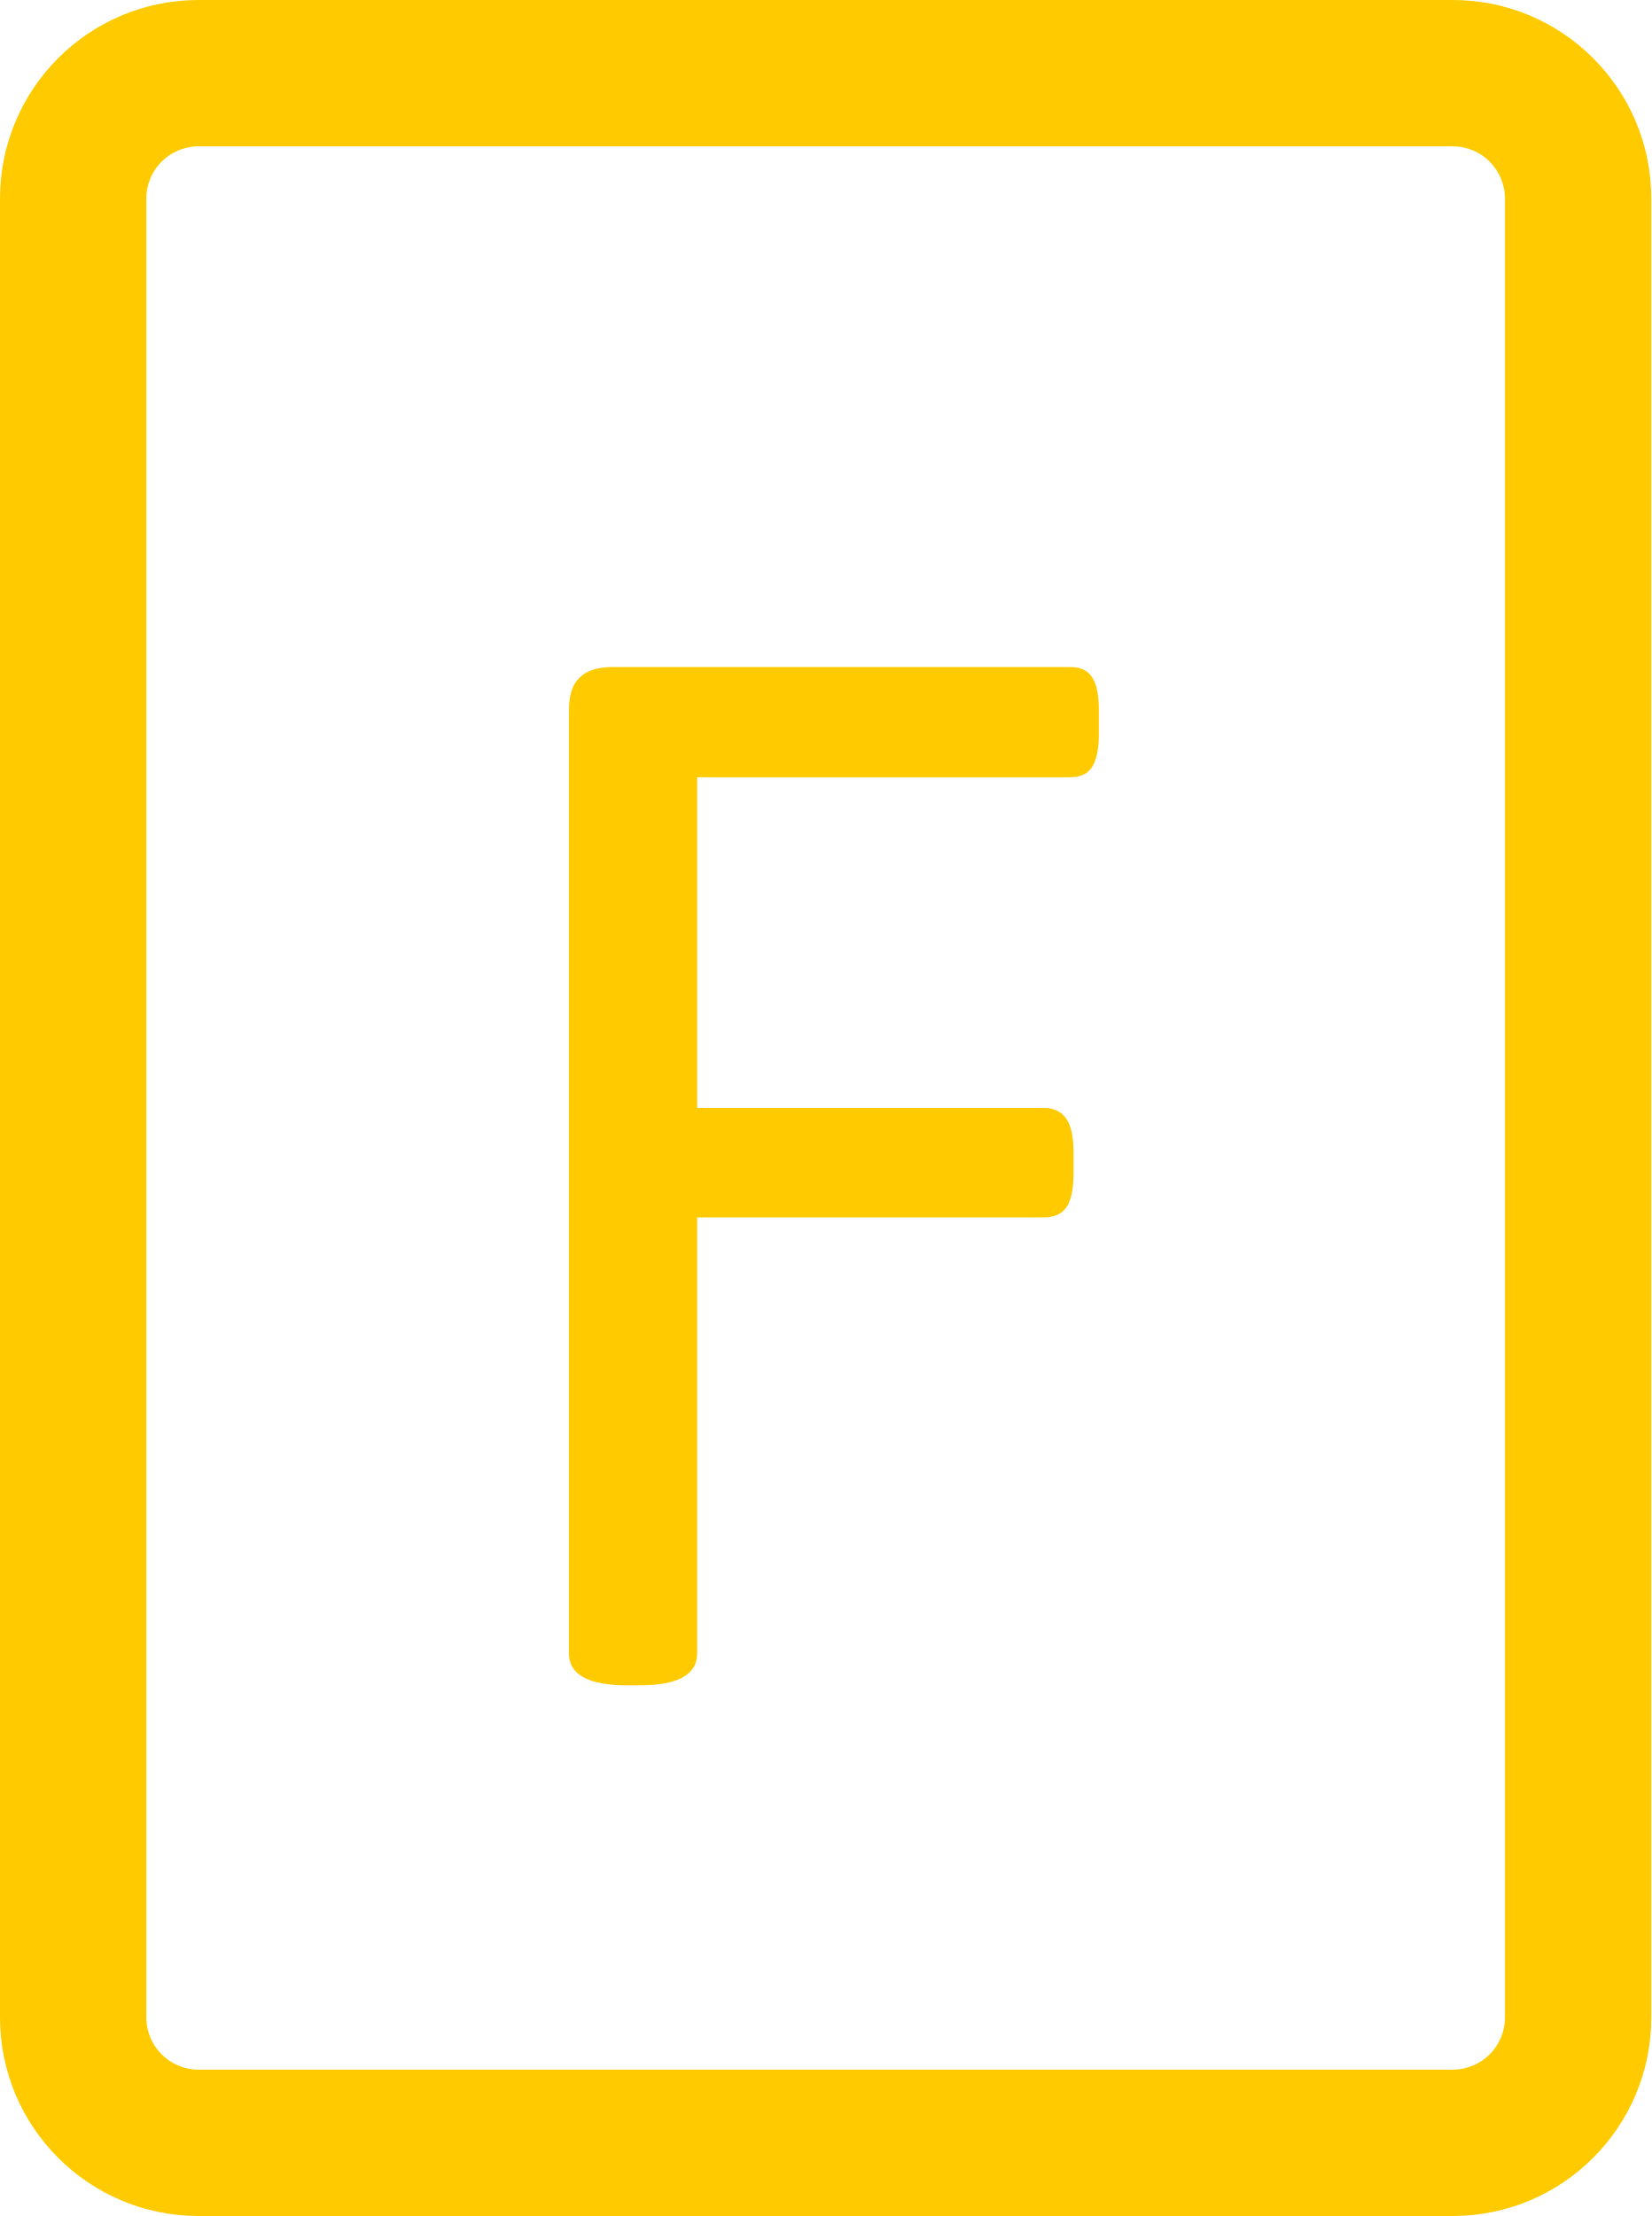
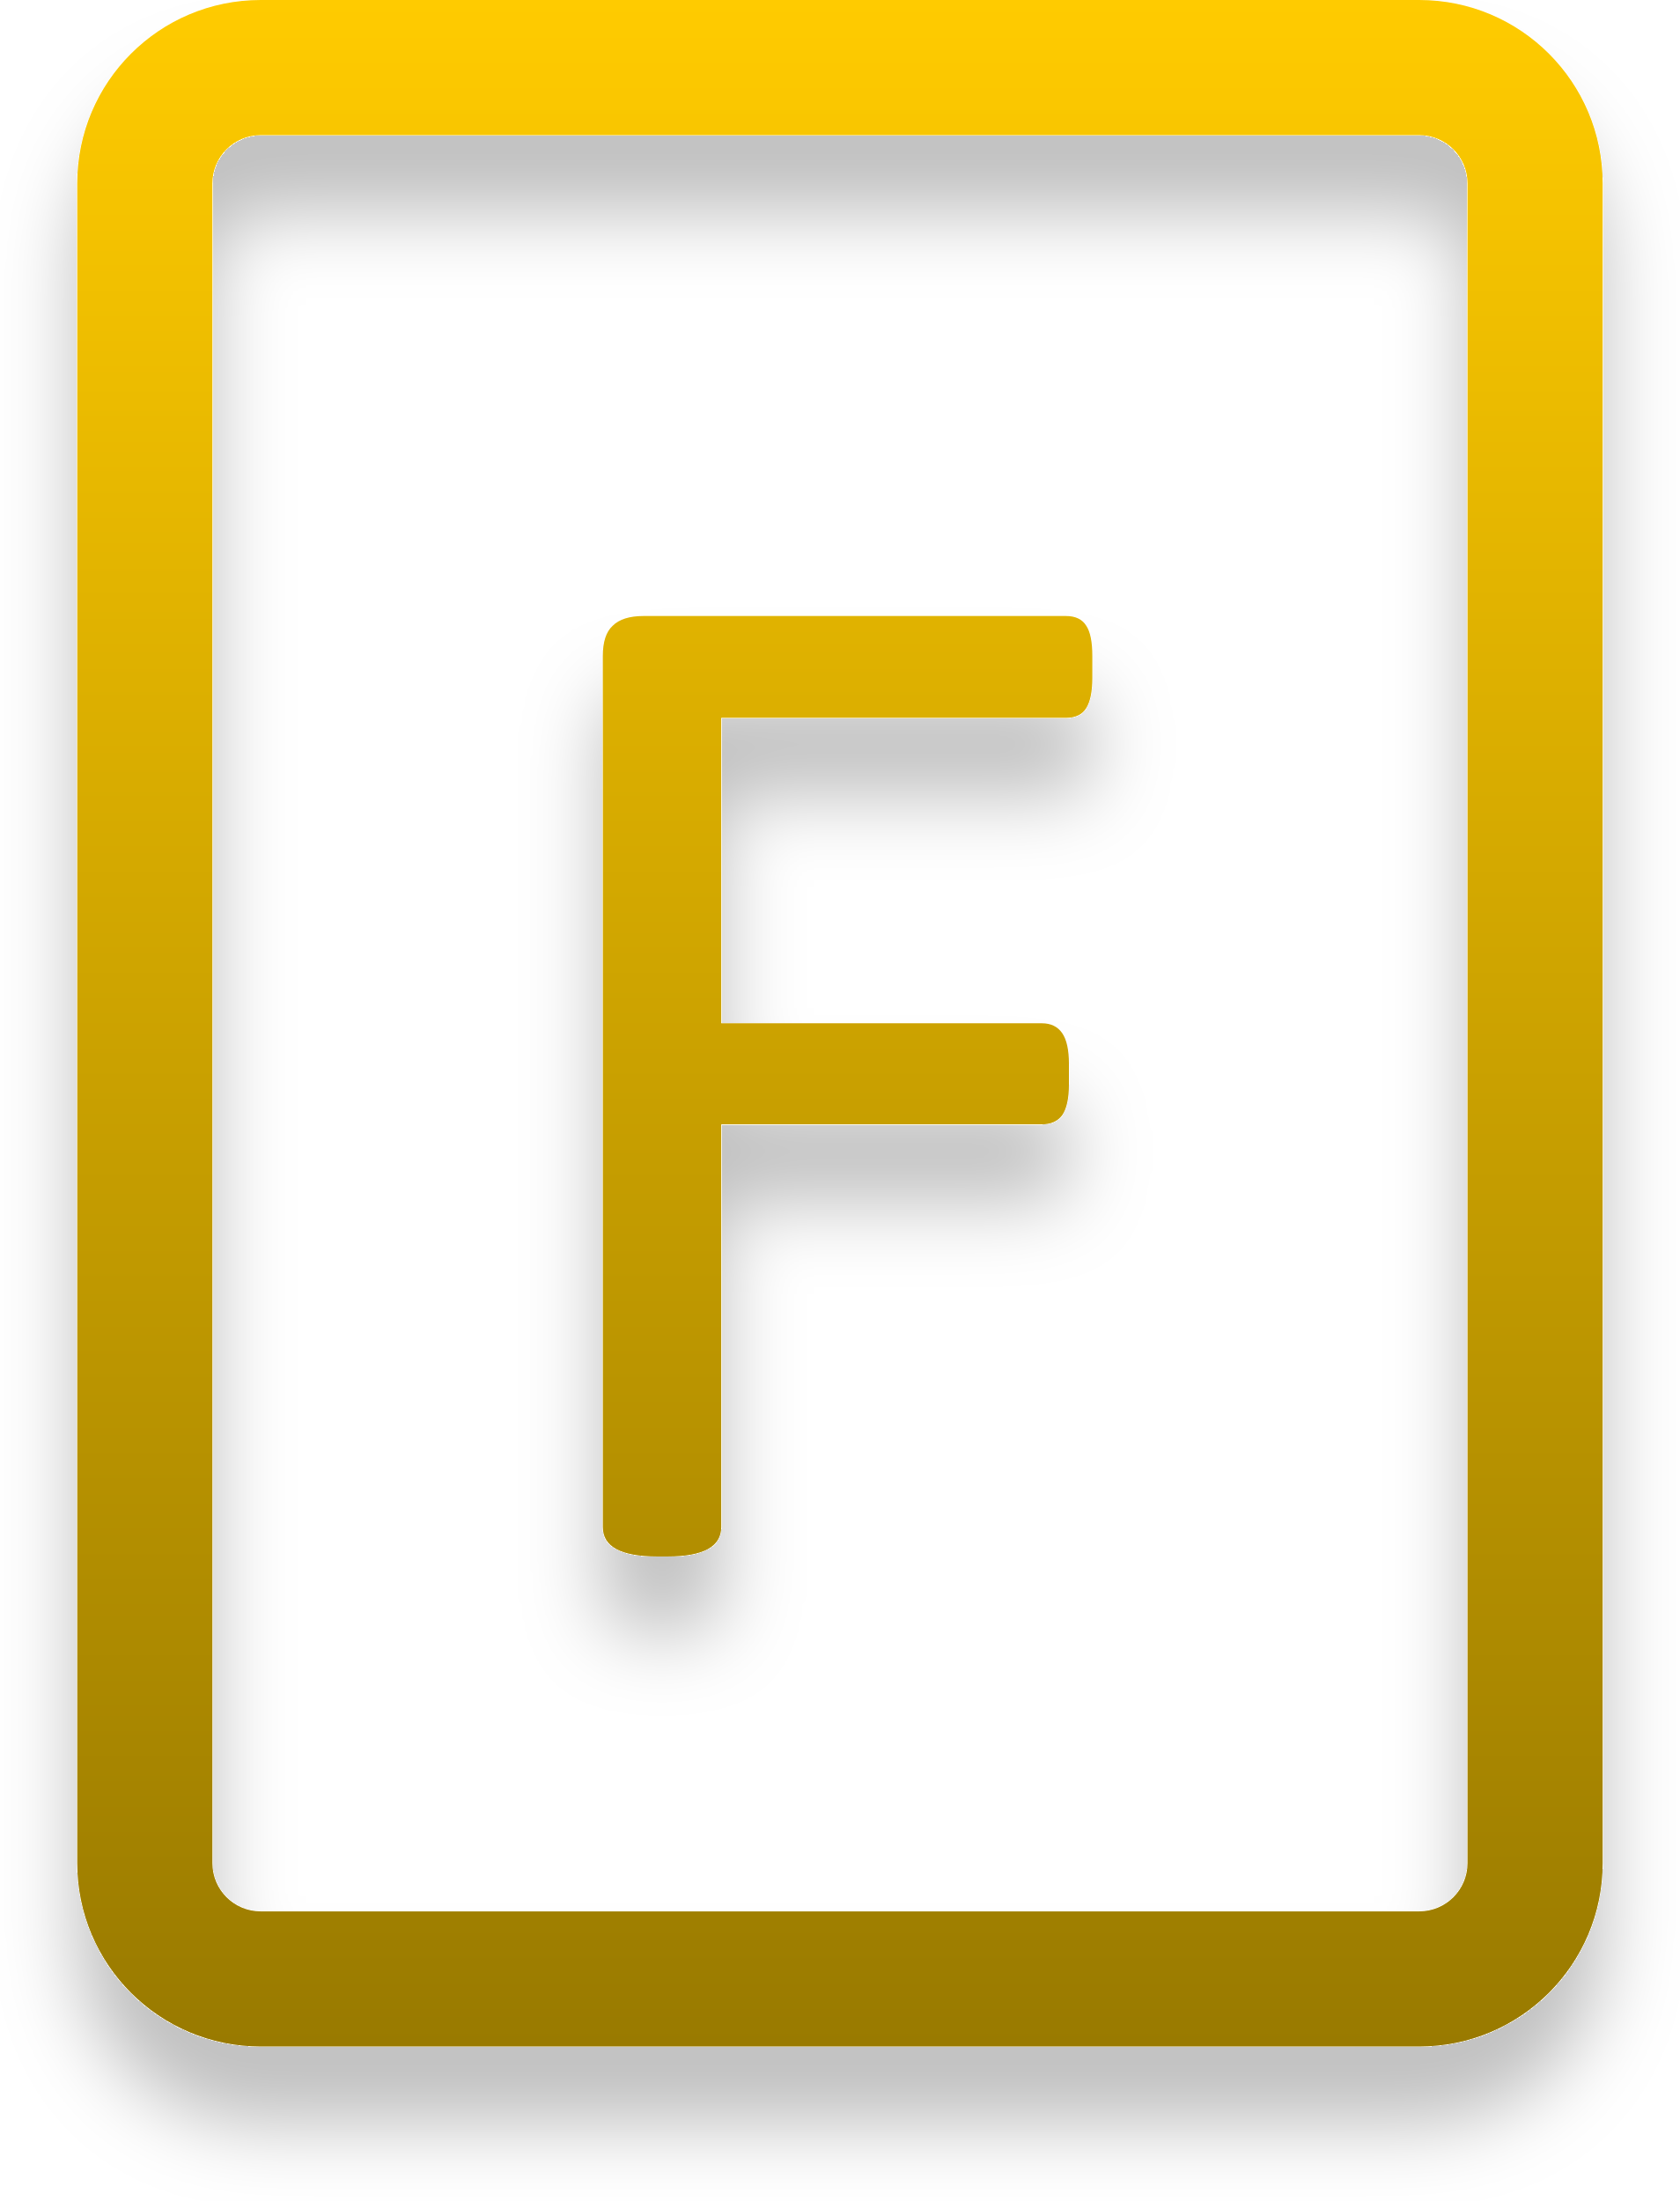
- <svg xmlns="http://www.w3.org/2000/svg" width="79" height="106" viewBox="0 0 79 106" fill="none">
-   <path fill-rule="evenodd" clip-rule="evenodd" d="M9.5 0C4.253 0 0 4.253 0 9.5V96.5C0 101.747 4.253 106 9.5 106H69.5C74.747 106 79 101.747 79 96.5V9.5C79 4.253 74.747 0 69.5 0H9.5ZM7 9.5C7 8.119 8.119 7 9.5 7H69.5C70.881 7 72 8.119 72 9.5V96.5C72 97.881 70.881 99 69.5 99H9.5C8.119 99 7 97.881 7 96.5V9.5ZM27.219 79.094C27.219 80.109 28.156 80.617 30.031 80.617H30.578C32.427 80.617 33.352 80.109 33.352 79.094V58.234H49.953C50.422 58.234 50.773 58.078 51.008 57.766C51.242 57.427 51.359 56.893 51.359 56.164V55.109C51.359 54.38 51.242 53.846 51.008 53.508C50.773 53.169 50.422 53 49.953 53H33.352V37.18H51.203C51.698 37.18 52.05 37.01 52.258 36.672C52.466 36.333 52.57 35.812 52.57 35.109V33.977C52.57 33.247 52.466 32.727 52.258 32.414C52.05 32.075 51.698 31.906 51.203 31.906H29.328C28.599 31.906 28.065 32.075 27.727 32.414C27.388 32.727 27.219 33.247 27.219 33.977V79.094Z" fill="#FFCB00" />
+ <svg xmlns="http://www.w3.org/2000/svg" width="87" height="114" viewBox="0 0 87 114" fill="none">
+   <g filter="url(#filter0_d_6_33)">
+     <path fill-rule="evenodd" clip-rule="evenodd" d="M13.5 0C8.253 0 4 4.253 4 9.5V96.5C4 101.747 8.253 106 13.5 106H73.5C78.747 106 83 101.747 83 96.5V9.5C83 4.253 78.747 0 73.5 0H13.5ZM11 9.5C11 8.119 12.119 7 13.5 7H73.5C74.881 7 76 8.119 76 9.5V96.5C76 97.881 74.881 99 73.5 99H13.5C12.119 99 11 97.881 11 96.5V9.5ZM31.219 79.094C31.219 80.109 32.156 80.617 34.031 80.617H34.578C36.427 80.617 37.352 80.109 37.352 79.094V58.234H53.953C54.422 58.234 54.773 58.078 55.008 57.766C55.242 57.427 55.359 56.893 55.359 56.164V55.109C55.359 54.38 55.242 53.846 55.008 53.508C54.773 53.169 54.422 53 53.953 53H37.352V37.18H55.203C55.698 37.18 56.05 37.01 56.258 36.672C56.466 36.333 56.57 35.812 56.57 35.109V33.977C56.57 33.247 56.466 32.727 56.258 32.414C56.05 32.075 55.698 31.906 55.203 31.906H33.328C32.599 31.906 32.065 32.075 31.727 32.414C31.388 32.727 31.219 33.247 31.219 33.977V79.094Z" fill="url(#paint0_linear_6_33)" />
+   </g>
+   <defs>
+     <filter id="filter0_d_6_33" x="0" y="0" width="87" height="114" filterUnits="userSpaceOnUse" color-interpolation-filters="sRGB">
+       <feFlood flood-opacity="0" result="BackgroundImageFix" />
+       <feColorMatrix in="SourceAlpha" type="matrix" values="0 0 0 0 0 0 0 0 0 0 0 0 0 0 0 0 0 0 127 0" result="hardAlpha" />
+       <feOffset dy="4" />
+       <feGaussianBlur stdDeviation="2" />
+       <feComposite in2="hardAlpha" operator="out" />
+       <feColorMatrix type="matrix" values="0 0 0 0 0 0 0 0 0 0 0 0 0 0 0 0 0 0 0.25 0" />
+       <feBlend mode="normal" in2="BackgroundImageFix" result="effect1_dropShadow_6_33" />
+       <feBlend mode="normal" in="SourceGraphic" in2="effect1_dropShadow_6_33" result="shape" />
+     </filter>
+     <linearGradient id="paint0_linear_6_33" x1="43.5" y1="0" x2="43.5" y2="106" gradientUnits="userSpaceOnUse">
+       <stop stop-color="#FFCB00" />
+       <stop offset="1" stop-color="#997A00" />
+     </linearGradient>
+   </defs>
</svg>
